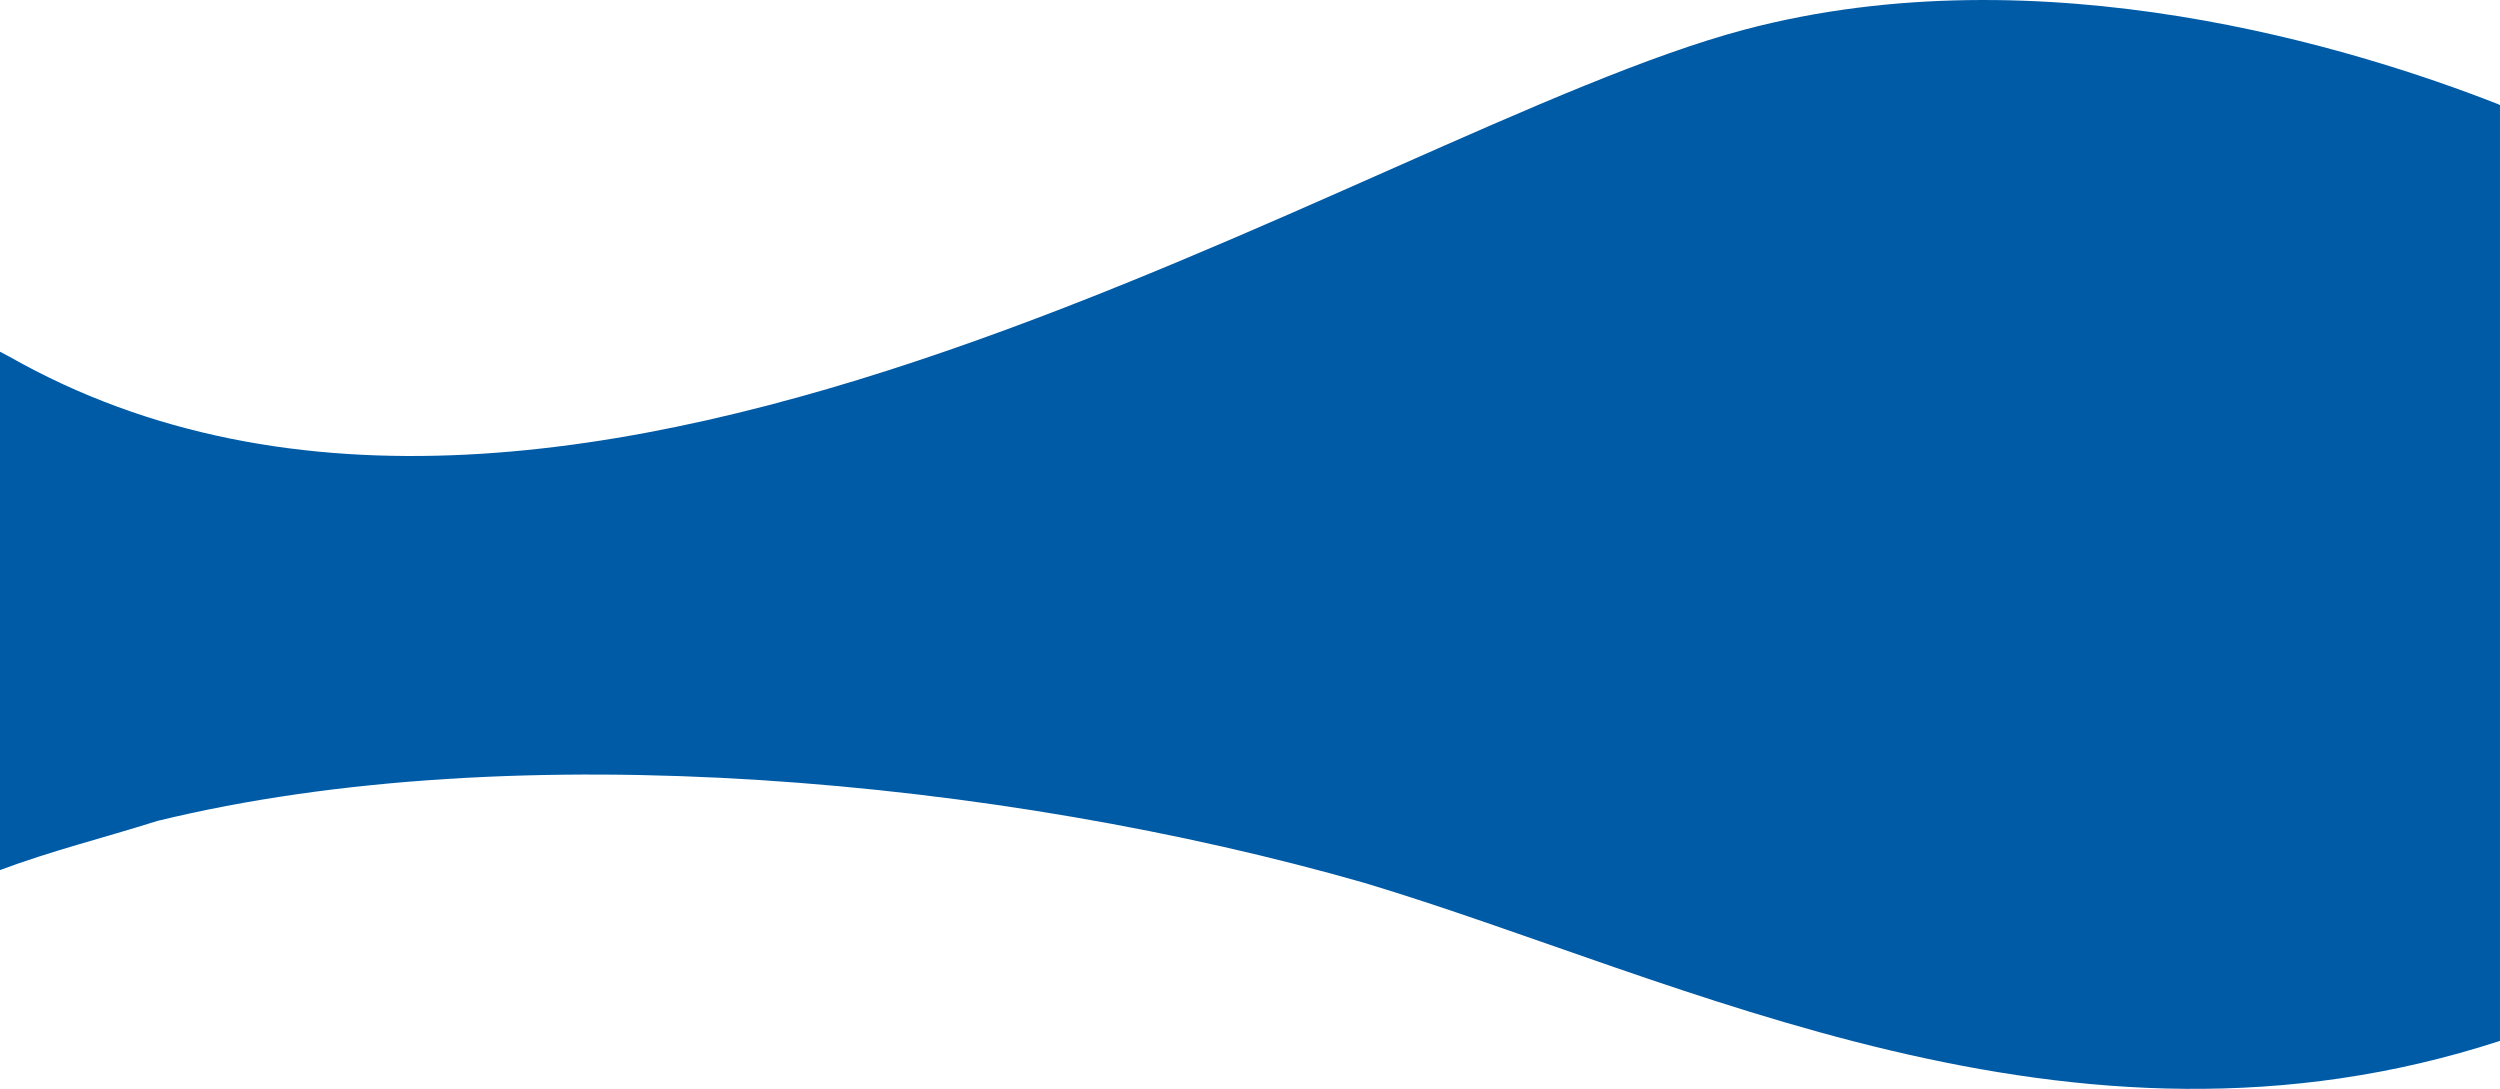
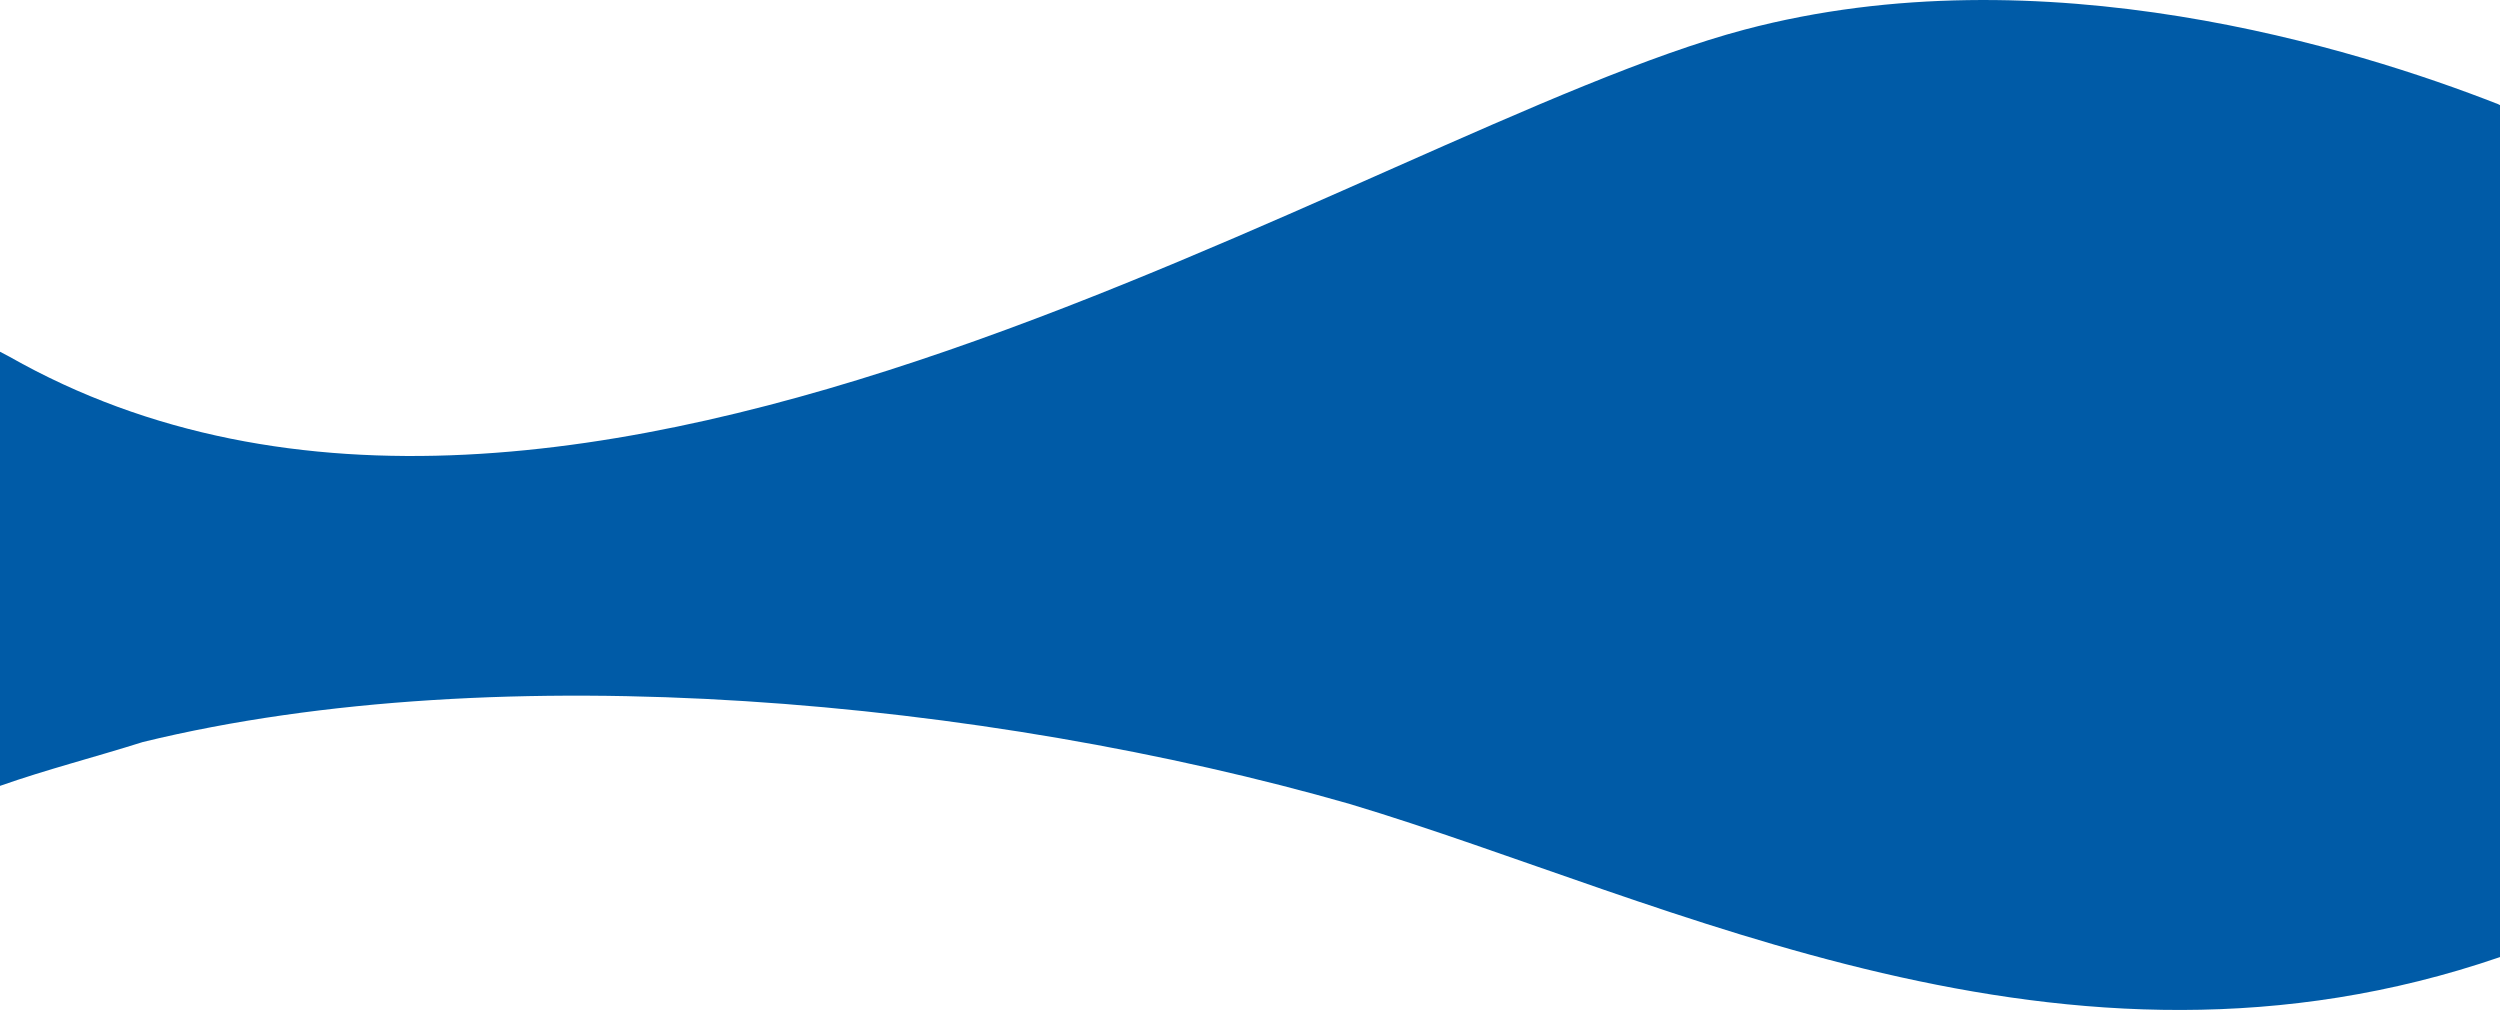
- <svg xmlns="http://www.w3.org/2000/svg" id="Layer_2" data-name="Layer 2" viewBox="0 0 1683.78 733.36">
+ <svg xmlns="http://www.w3.org/2000/svg" id="Layer_2" width="1683.78" height="680.23" viewBox="0 0 1683.78 680.23">
  <defs>
-     <style>
-       .cls-1 {
-         fill: #005ba7;
-         stroke-width: 0px;
-       }
-     </style>
+     <style>.cls-1{fill:#005ba7;stroke-width:0px;}</style>
  </defs>
  <g id="Background">
-     <path id="Wave_2" data-name="Wave 2" class="cls-1" d="M1174.9,19.97C921.73,87.11,386.2,455.87,6.29,240.21l-6.29-3.31v349.11c34.44-12.93,69.77-21.66,106.01-33.1,241.79-59.08,568.73-28.28,813.05,41.76,214.17,64.34,474.8,200.91,764.71,106.37V70.82l-1.23-.65c-95.77-37.57-307.02-103.41-507.65-50.2Z" />
+     <path class="cls-1" d="M1174.9,19.97C921.73,87.11,386.2,455.87,6.29,240.21l-6.29-3.31v292.4c31.32-11.04,63.38-19.17,96.18-29.53,241.79-59.08,568.73-28.28,813.05,41.76,216.59,65.07,480.69,204,774.55,103.07V70.82l-1.23-.65c-95.77-37.57-307.02-103.41-507.65-50.2Z" />
  </g>
</svg>
